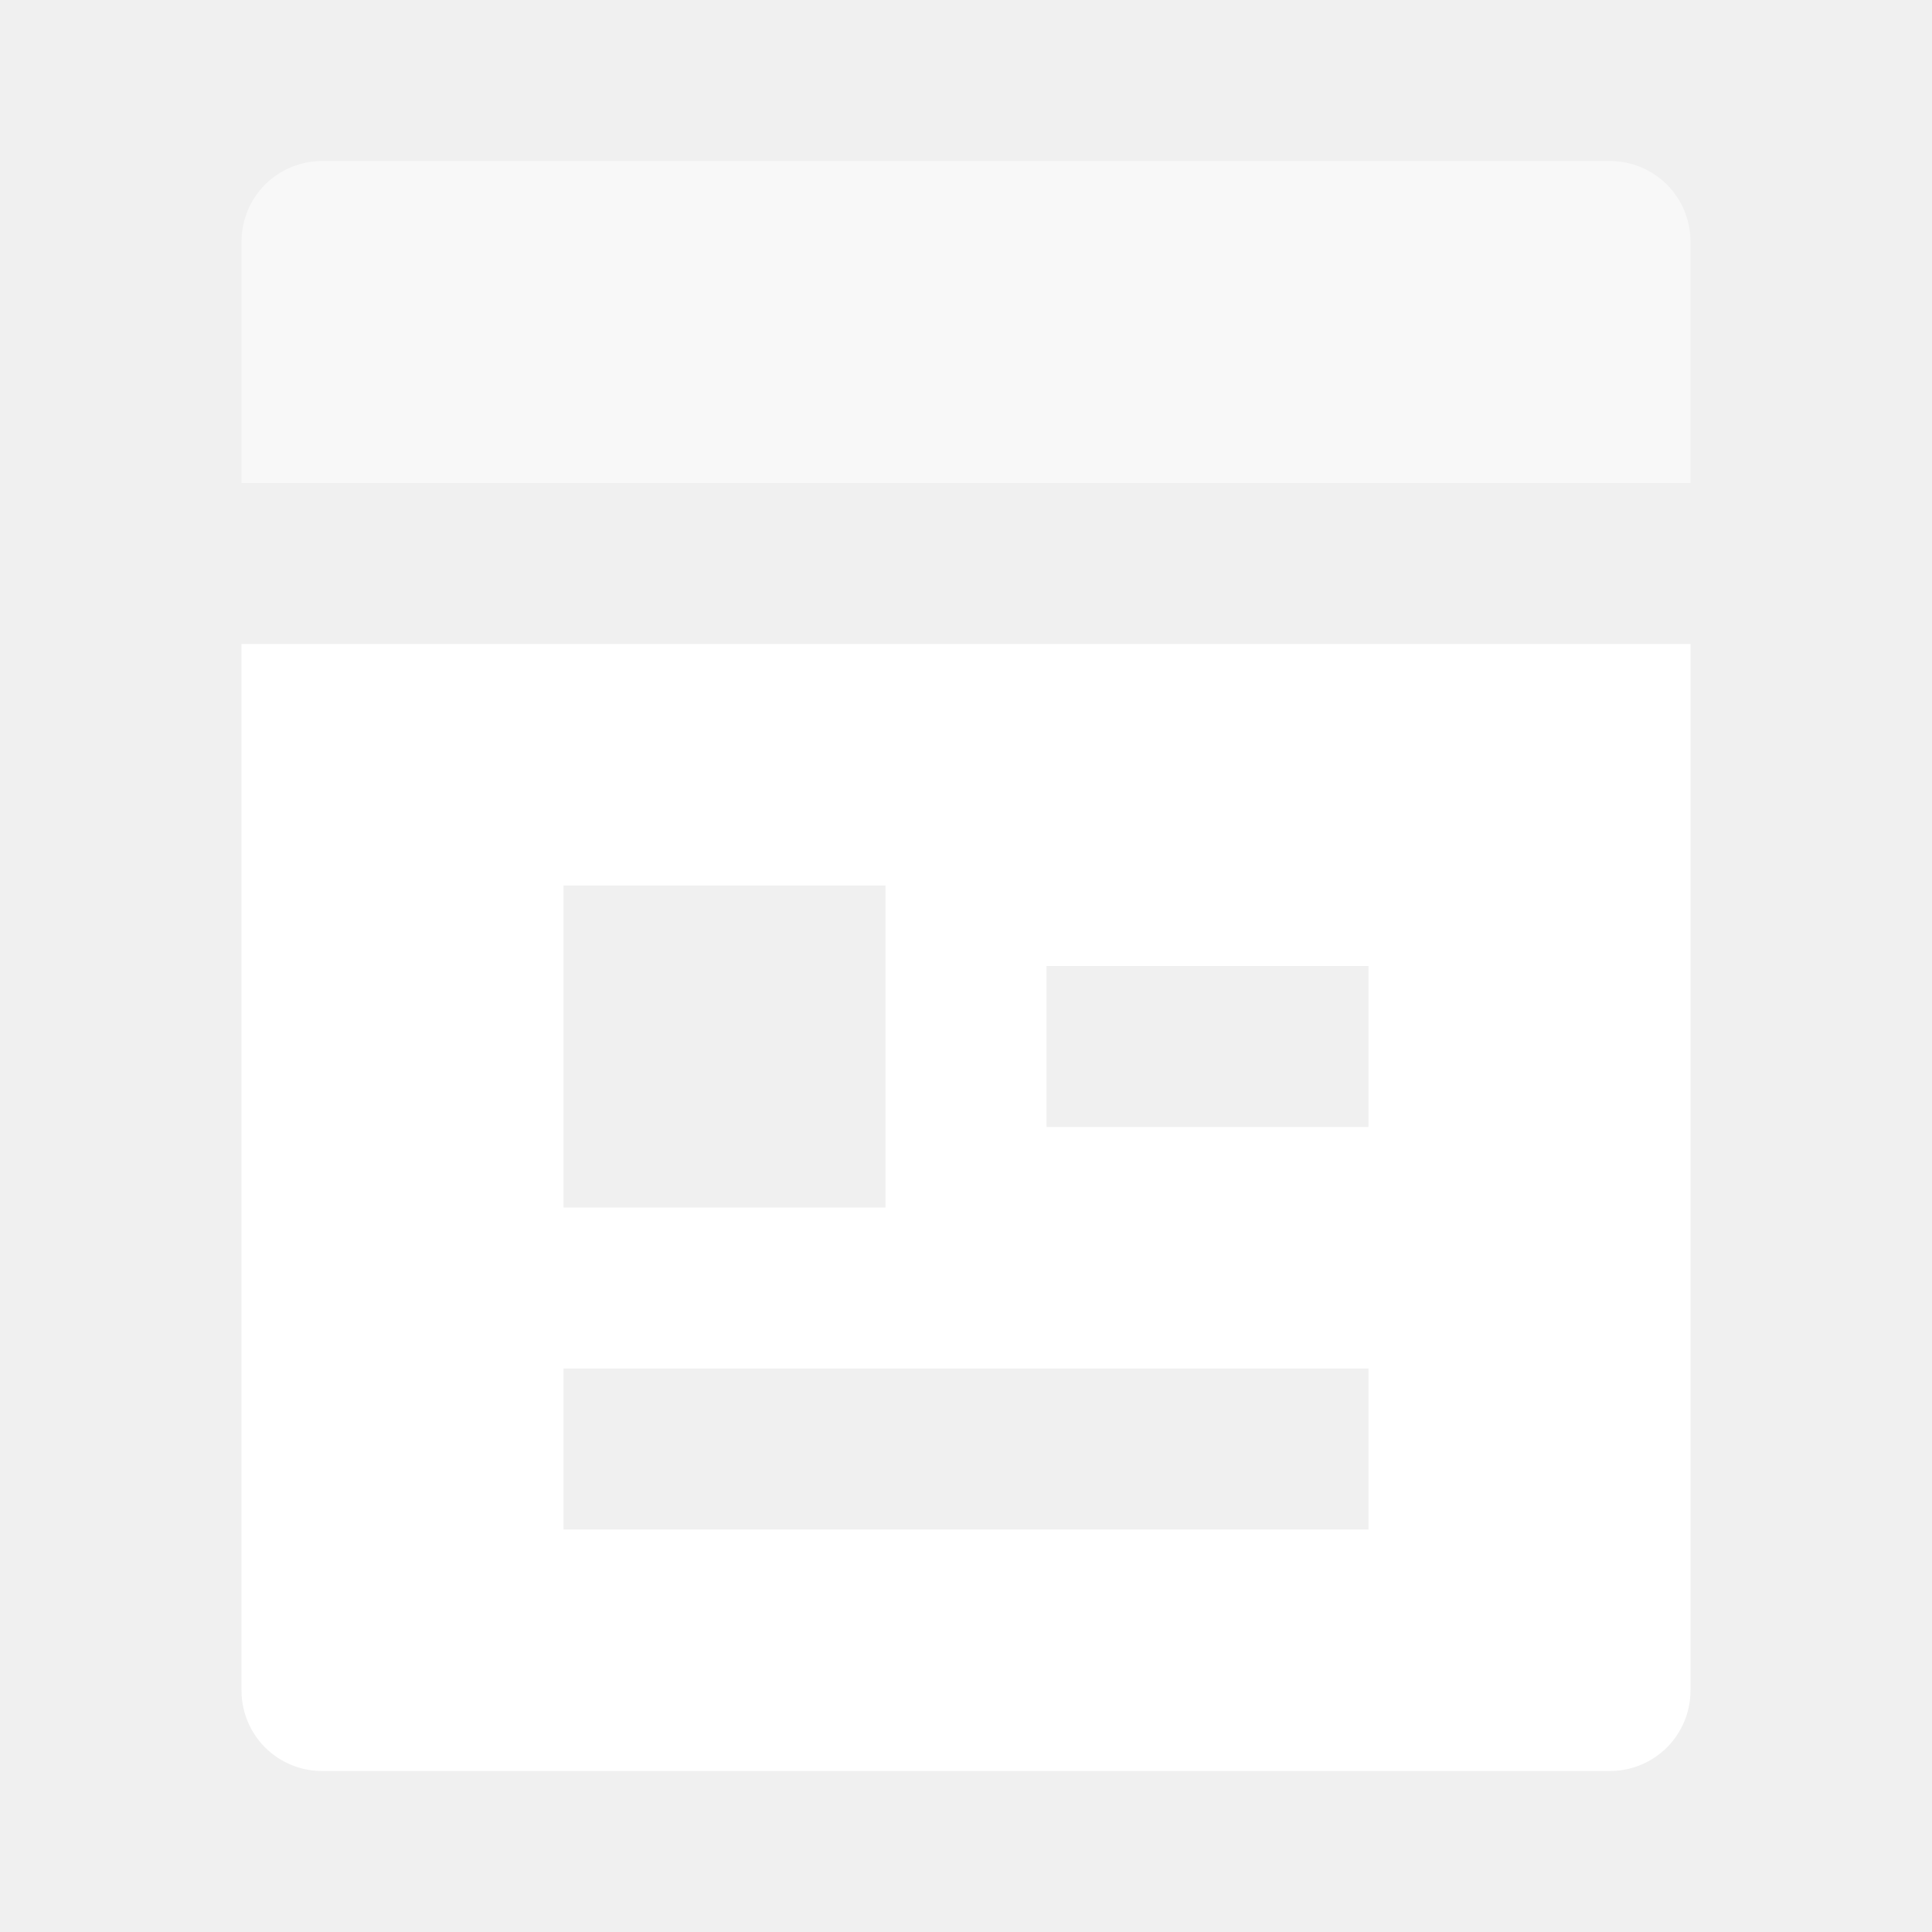
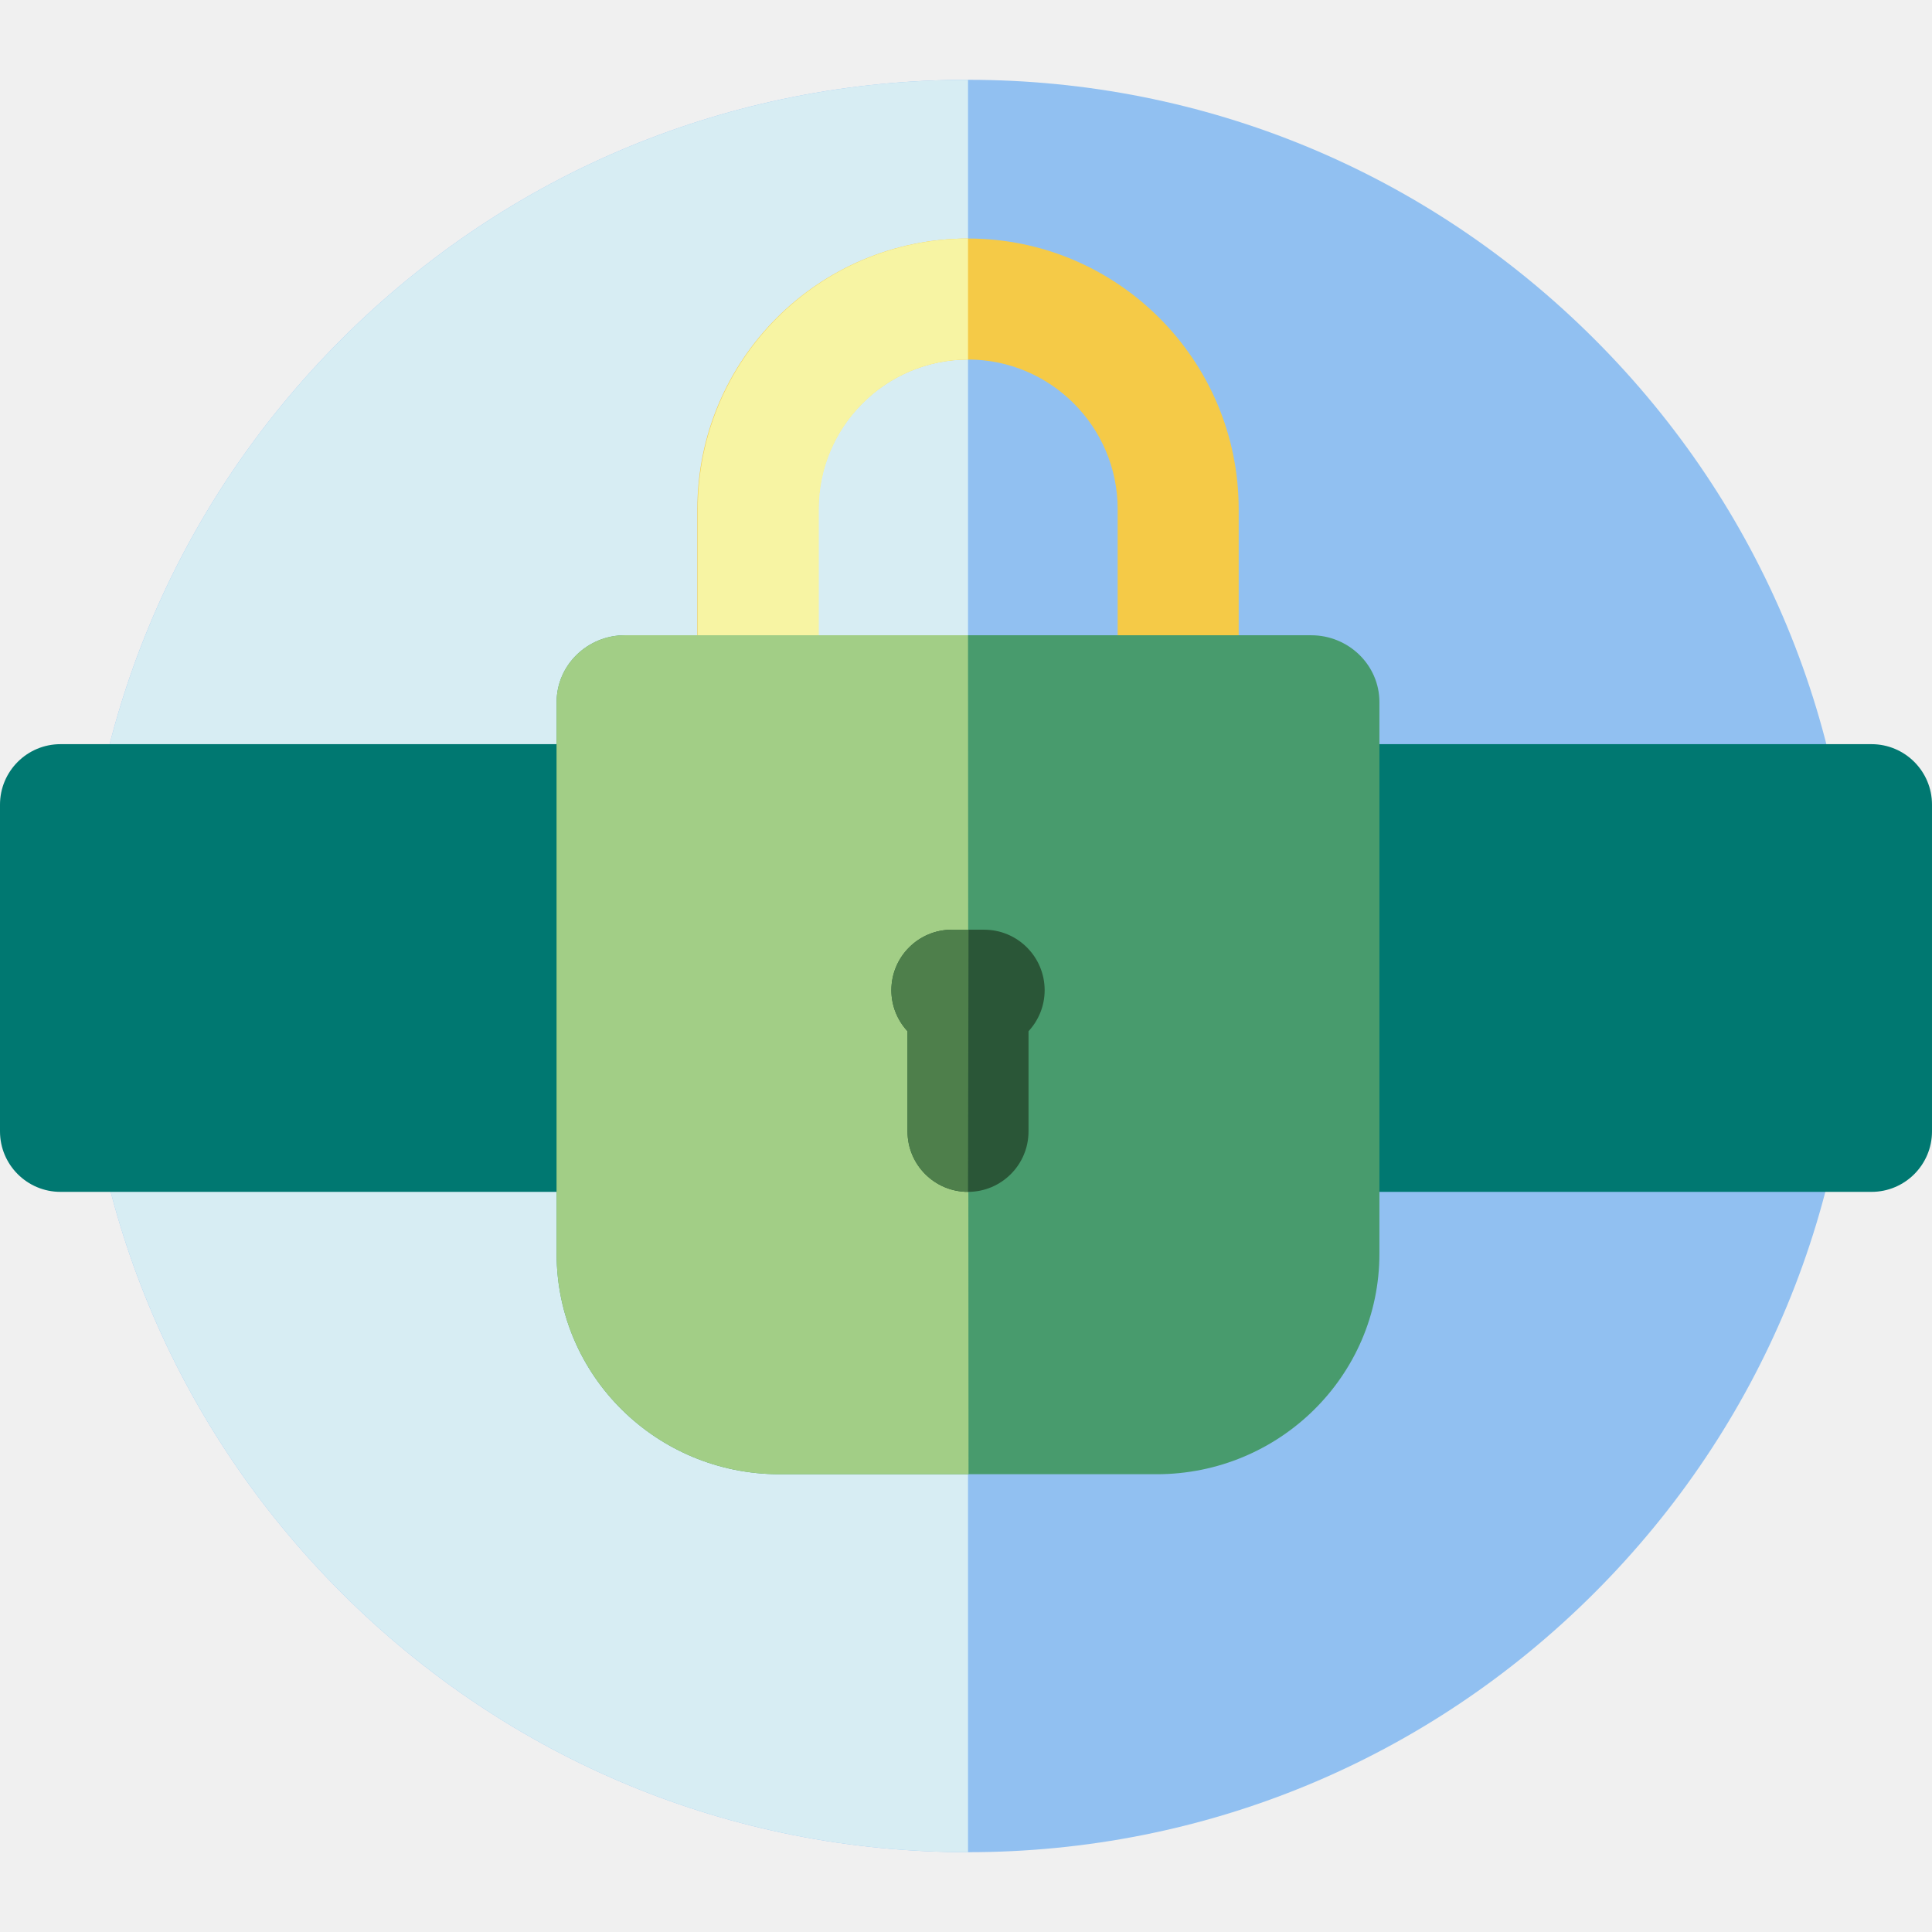
- <svg xmlns="http://www.w3.org/2000/svg" width="36" height="36" viewBox="0 0 36 36" fill="none">
-   <g clip-path="url(#clip0_14_88)">
-     <path d="M30 33H6C5.602 33 5.221 32.842 4.939 32.561C4.658 32.279 4.5 31.898 4.5 31.5V12H31.5V31.5C31.5 31.898 31.342 32.279 31.061 32.561C30.779 32.842 30.398 33 30 33ZM10.5 16.5V22.5H16.5V16.5H10.5ZM10.5 25.5V28.5H25.5V25.5H10.5ZM19.5 18V21H25.5V18H19.5Z" fill="white" />
-     <path opacity="0.5" d="M31.5 9H4.5V4.5C4.5 4.102 4.658 3.721 4.939 3.439C5.221 3.158 5.602 3 6 3H30C30.398 3 30.779 3.158 31.061 3.439C31.342 3.721 31.5 4.102 31.5 4.5V9Z" fill="white" />
-   </g>
-   <defs>
-     <clipPath id="clip0_14_88">
-       <rect width="36" height="36" fill="white" />
-     </clipPath>
-   </defs>
+ <svg xmlns="http://www.w3.org/2000/svg" height="800px" width="800px" version="1.1" id="Layer_1" viewBox="0 0 512 512" xml:space="preserve">
+   <path style="fill:#91C0F1;" d="M422.6,89.935c-44.358-44.358-103.334-68.787-166.065-68.787S134.827,45.577,90.469,89.935  C46.112,134.293,21.683,193.269,21.683,256s24.43,121.707,68.787,166.065c44.358,44.358,103.334,68.786,166.065,68.786  s121.707-24.428,166.065-68.786c44.357-44.358,68.786-103.334,68.786-166.065S466.957,134.293,422.6,89.935z" />
+   <path style="fill:#D7EDF3;" d="M256.534,21.148c-62.731,0-121.707,24.428-166.065,68.787C46.112,134.293,21.683,193.269,21.683,256  s24.43,121.707,68.787,166.065c44.358,44.358,103.334,68.786,166.065,68.786V21.148z" />
+   <path style="fill:#007871;" d="M512,213.244c0-8.855-7.179-16.033-16.033-16.033H16.033C7.179,197.211,0,204.39,0,213.244v86.58  c0,8.855,7.179,16.033,16.033,16.033h479.933c8.855,0,16.033-7.179,16.033-16.033V213.244z" />
+   <path style="fill:#F5CA47;" d="M312.228,206.664H200.841c-8.855,0-16.033-7.179-16.033-16.033v-55.694  c0-39.549,32.177-71.726,71.727-71.726s71.727,32.177,71.727,71.726v55.694C328.261,199.485,321.083,206.664,312.228,206.664z   M216.874,174.597h79.319v-39.66c0-21.867-17.792-39.659-39.66-39.659s-39.66,17.792-39.66,39.659v39.66H216.874z" />
+   <path style="fill:#F7F4A3;" d="M256.516,174.764h-39.531v-39.826c0-21.788,17.607-39.523,39.365-39.653l0.184-0.006V63.212  c-39.512,0.045-71.616,32.204-71.616,71.726v55.694c0,8.855,7.068,16.2,15.922,16.2h55.674v-32.068H256.516z" />
+   <path style="fill:#489B6D;" d="M347.492,168.351H165.577c-9.866,0-18.07,7.861-18.07,17.728v146.148  c0,32.445,26.573,58.456,59.019,58.456h100.016c32.445,0,59.019-26.009,59.019-58.456V186.078  C365.562,176.211,357.358,168.351,347.492,168.351z" />
+   <path style="fill:#A2CE86;" d="M256.534,168.351h-90.958c-9.866,0-18.07,7.861-18.07,17.728v146.148  c0,32.445,26.573,58.456,59.019,58.456h50.142L256.534,168.351z" />
+   <path style="fill:#2A5637;" d="M276.843,262.413c0-8.855-7.179-16.033-16.033-16.033h-8.551c-8.855,0-16.033,7.179-16.033,16.033  c0,4.203,1.63,8.016,4.276,10.875v26.536c0,8.855,7.179,16.033,16.033,16.033s16.033-7.179,16.033-16.033v-26.536  C275.213,270.429,276.843,266.616,276.843,262.413z" />
+   <path style="fill:#4E7F4B;" d="M256.668,246.38h-4.409c-8.855,0-16.033,7.179-16.033,16.033c0,4.203,1.63,8.016,4.276,10.875v26.536  c0,8.855,7.179,16.033,16.033,16.033L256.668,246.38z" />
</svg>
